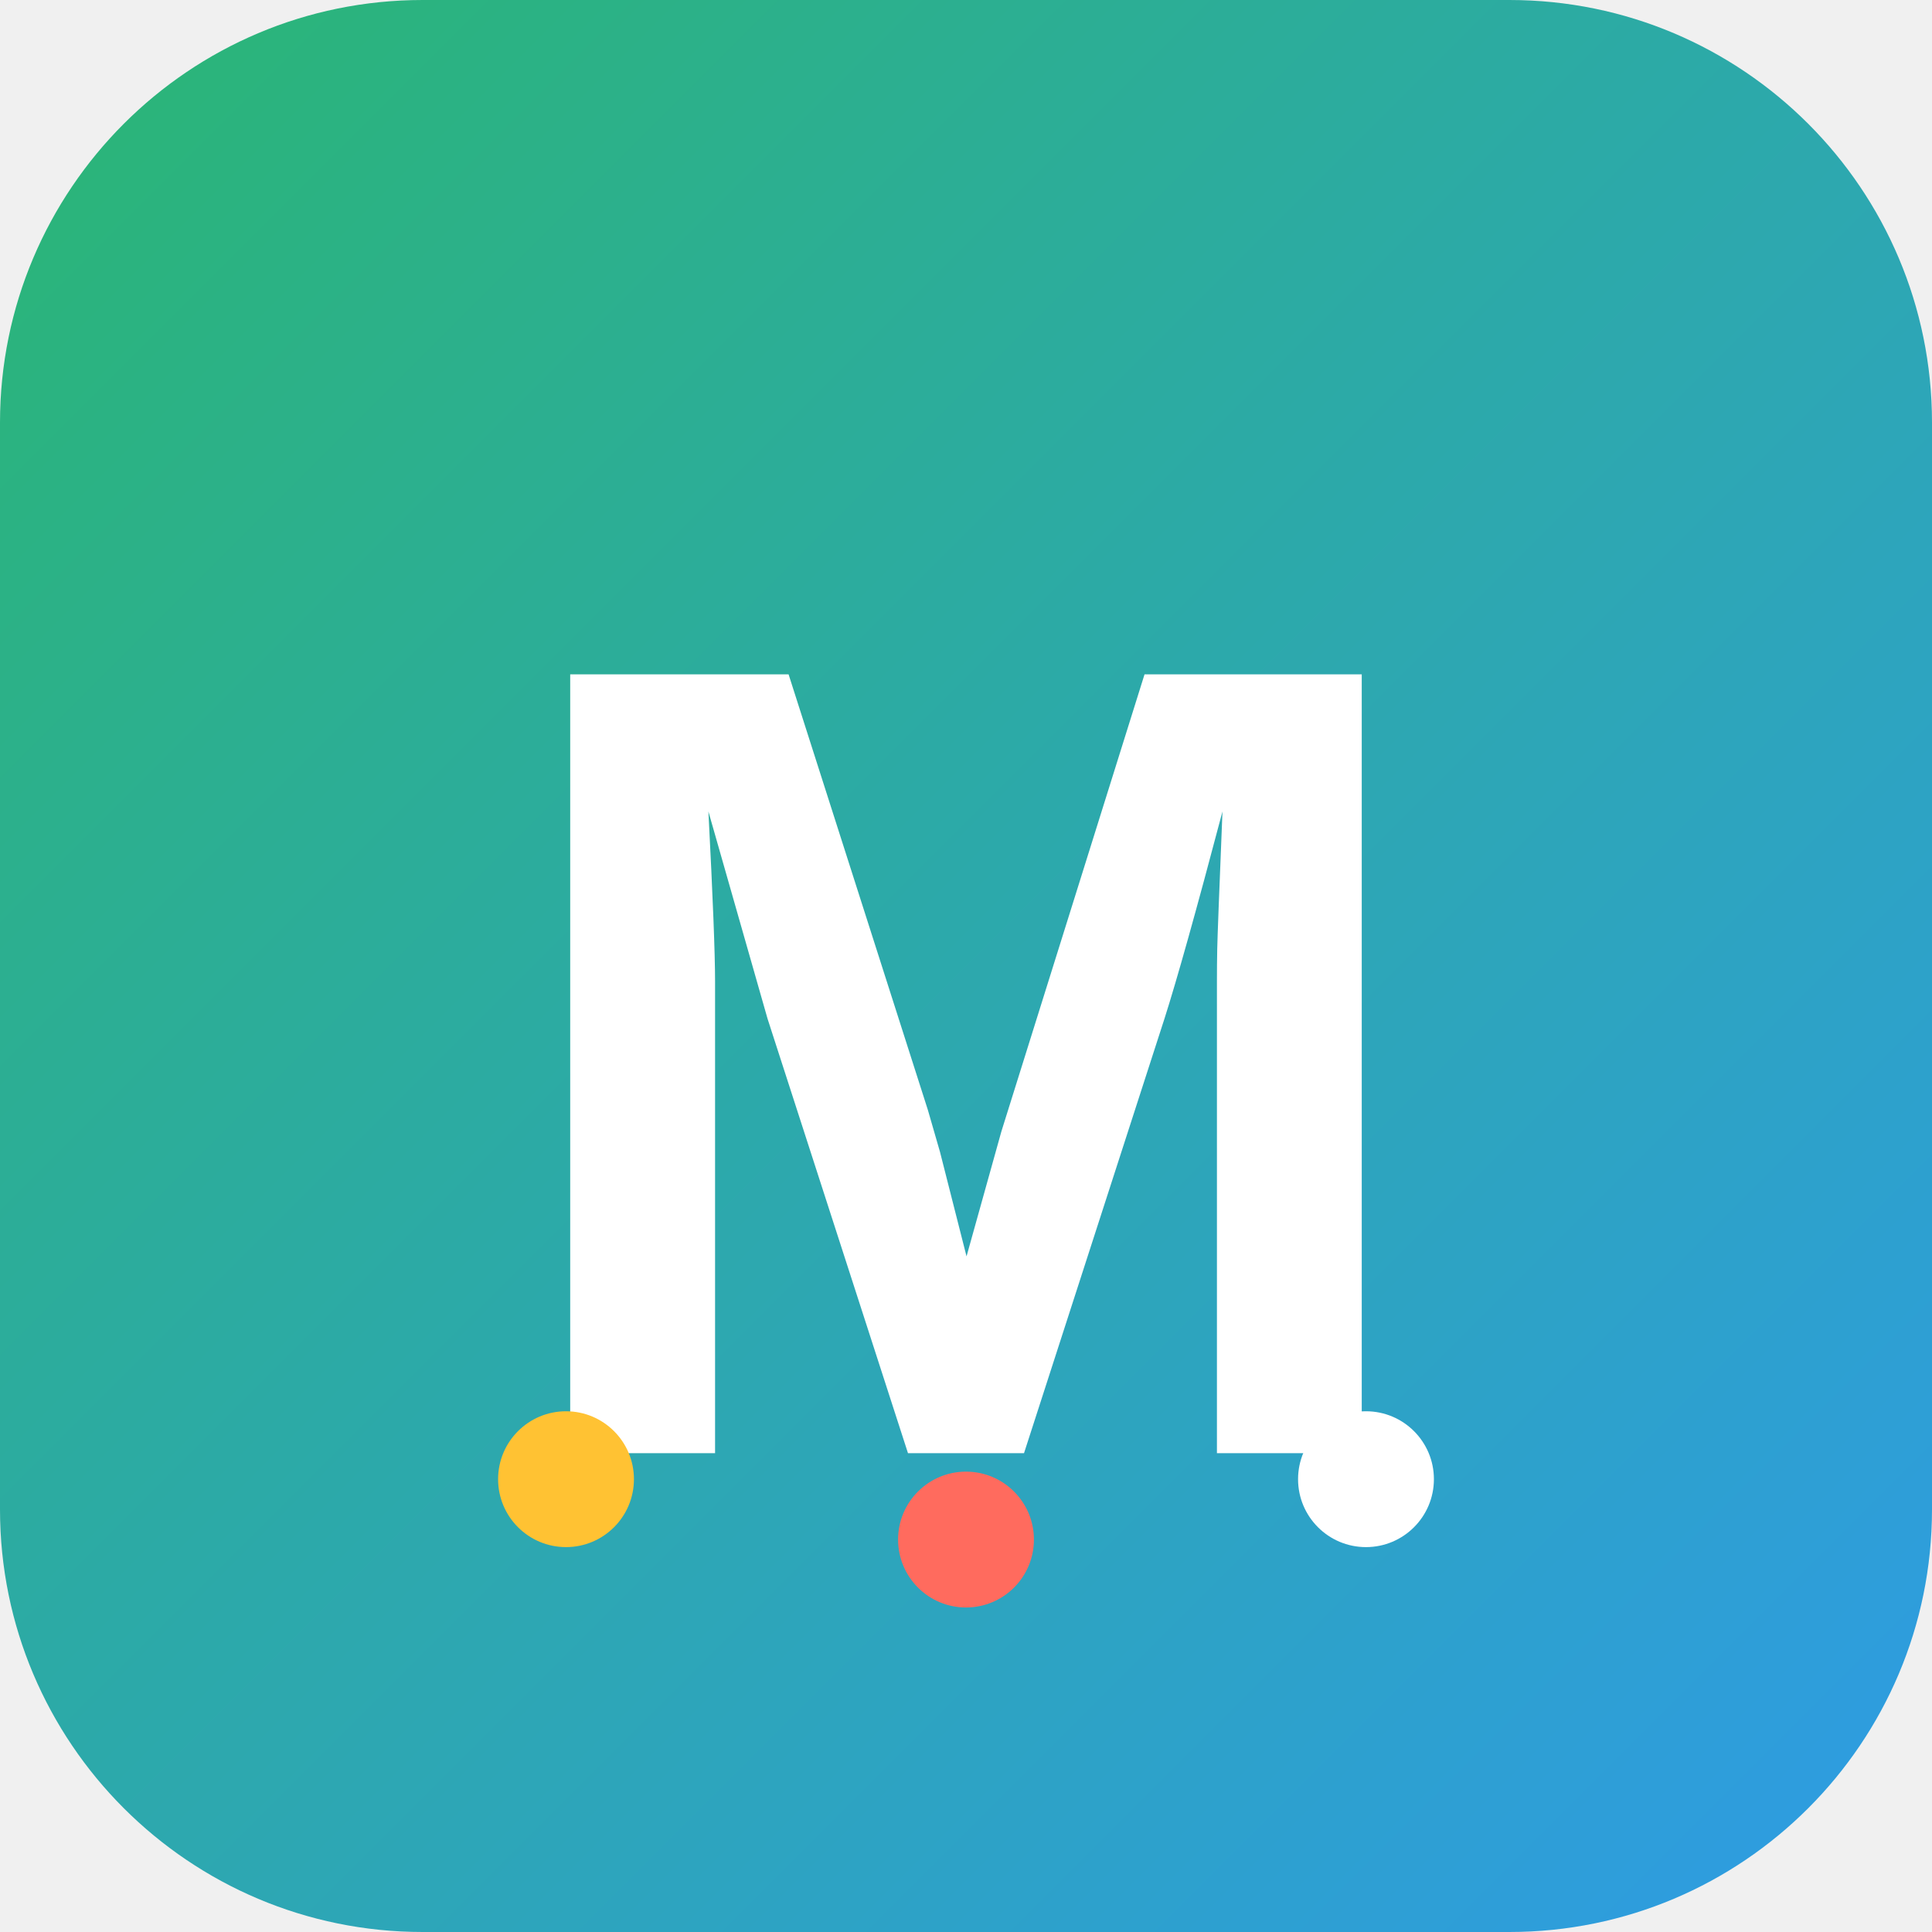
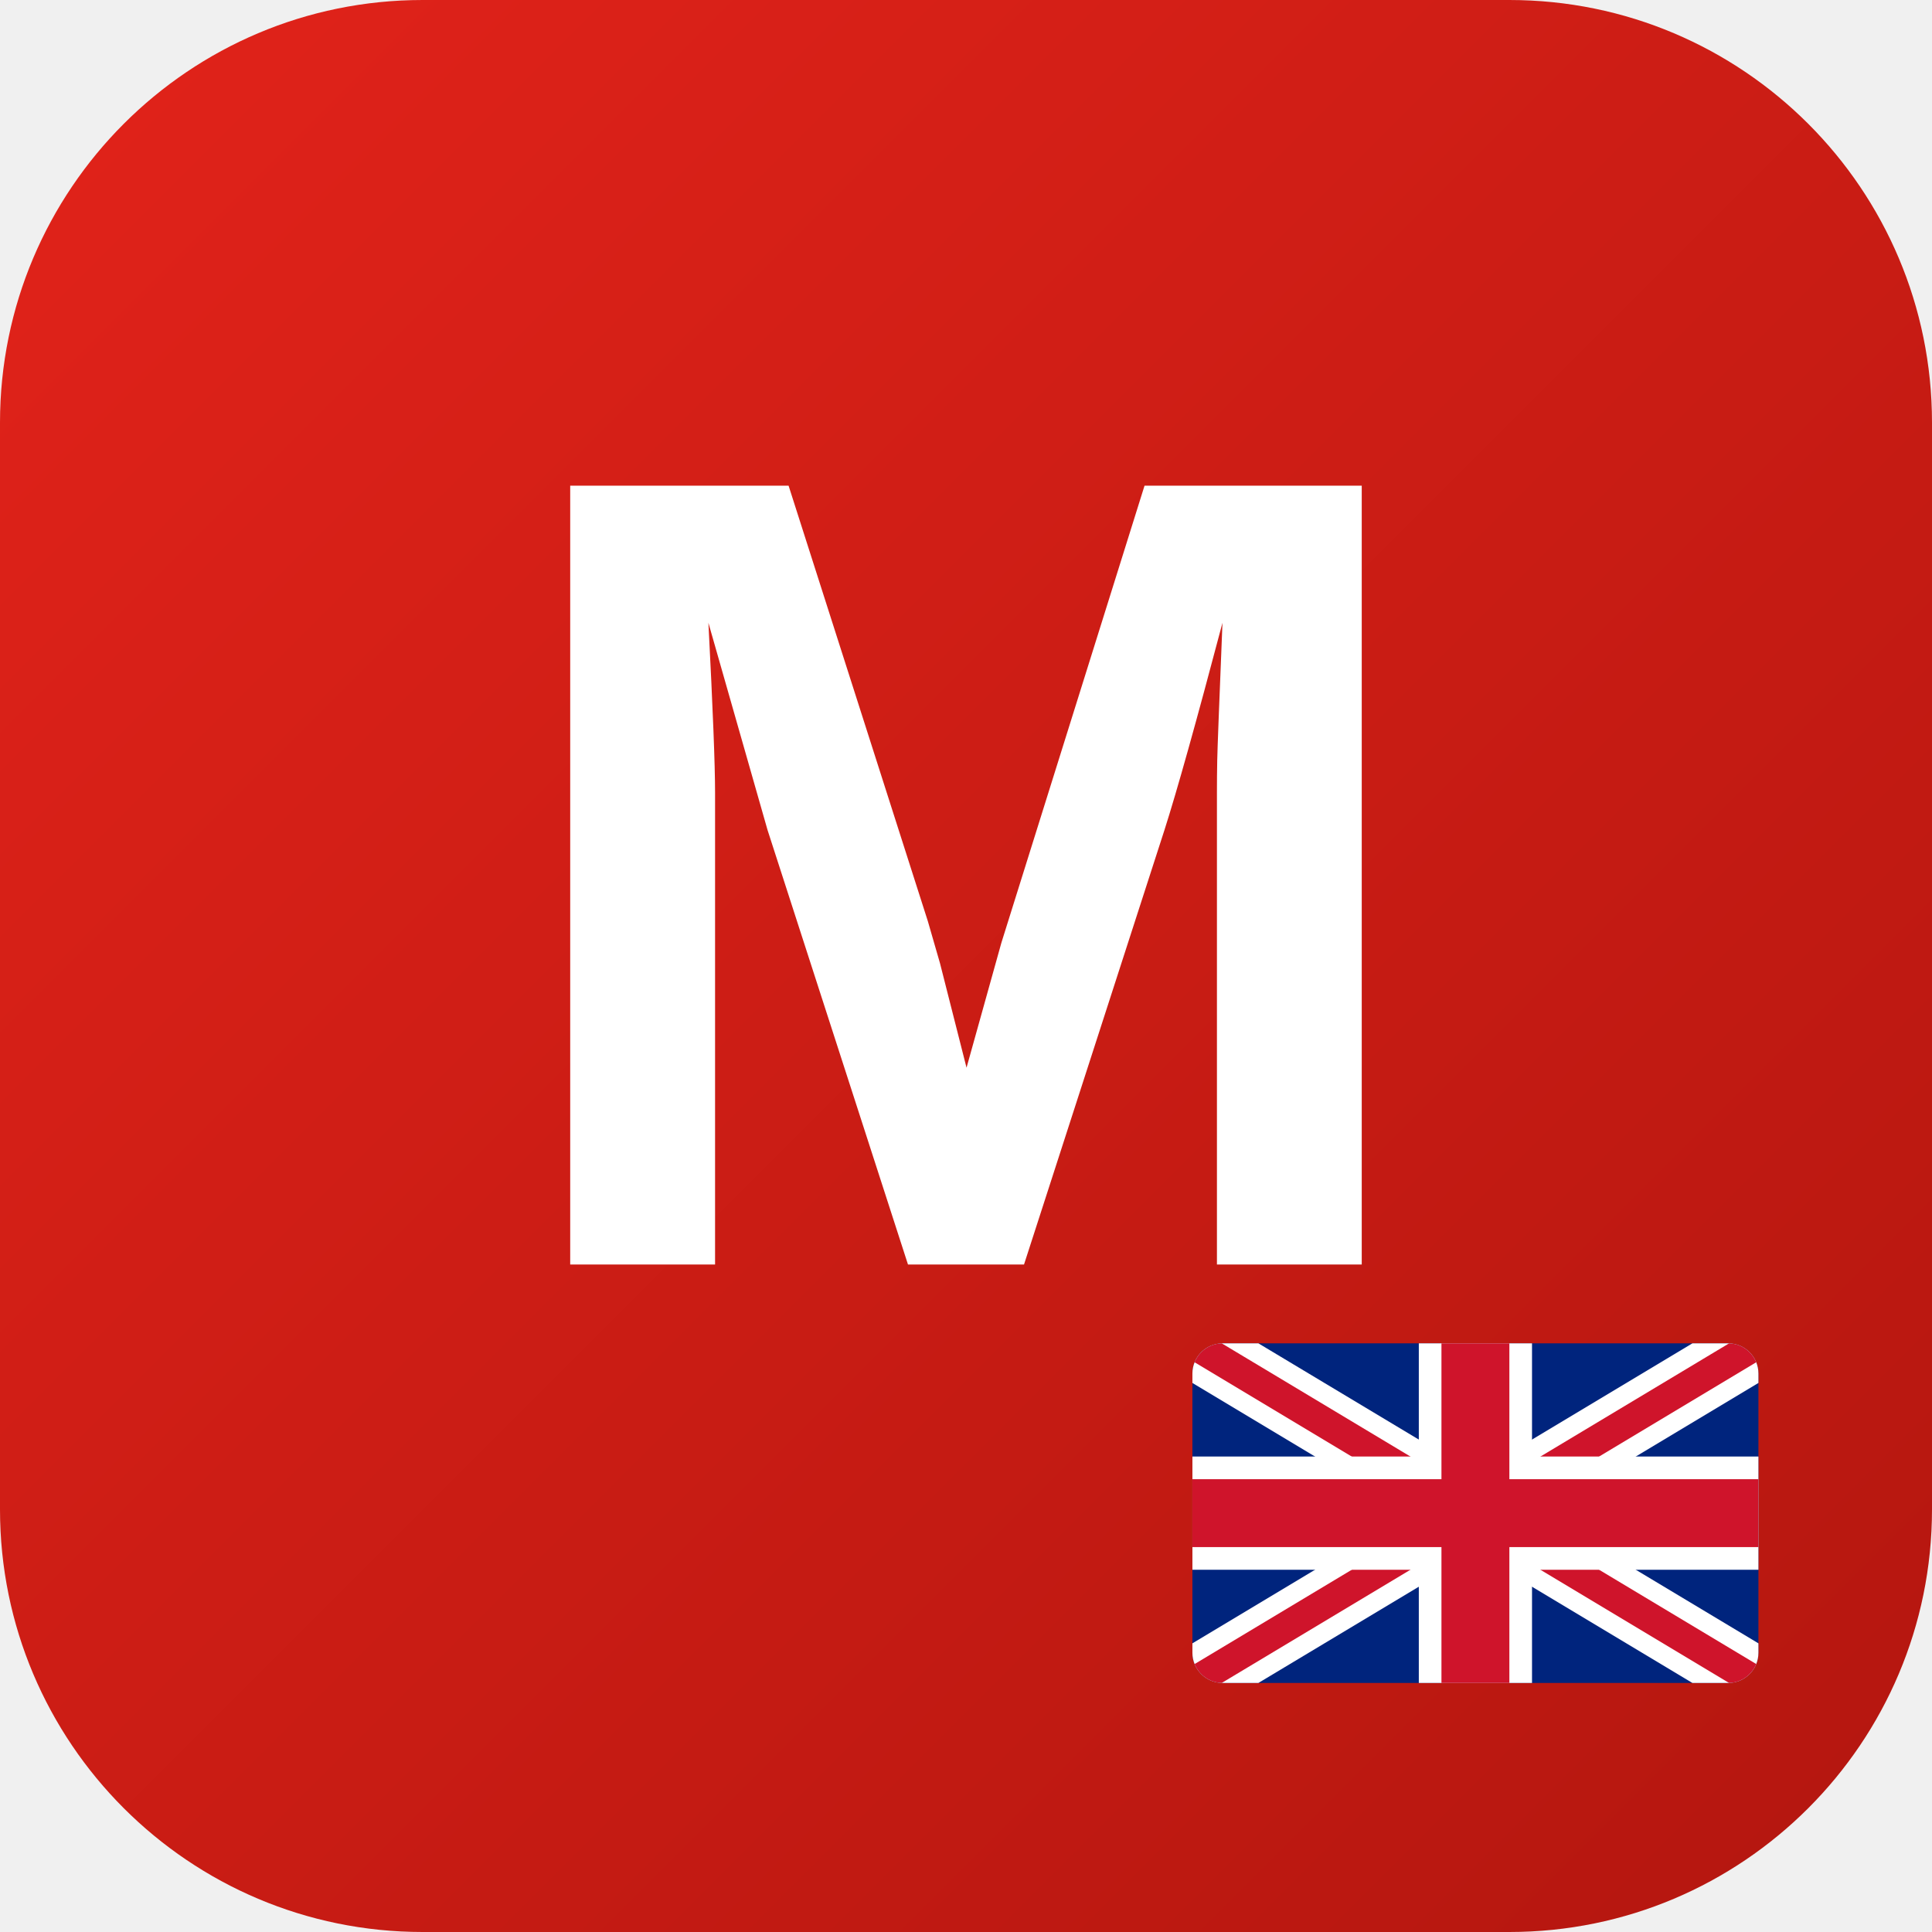
<svg xmlns="http://www.w3.org/2000/svg" viewBox="0 0 512 512" width="512" height="512">
  <defs>
    <linearGradient id="bg" x1="0" y1="0" x2="1" y2="1">
-       <stop offset="0" stop-color="#2bb673" />
-       <stop offset="1" stop-color="#2e9be6" />
+       <stop offset="0" stop-color="#e2231a" />
+       <stop offset="1" stop-color="#b3160f" />
    </linearGradient>
+     <clipPath id="uj">
+       <rect x="316" y="356" width="150" height="90" rx="8" />
+     </clipPath>
  </defs>
  <rect x="0" y="0" width="512" height="512" rx="112" fill="url(#bg)" />
-   <text x="256" y="300" font-family="'Baloo 2','Quicksand',Arial,sans-serif" font-size="300" font-weight="800" fill="#ffffff" text-anchor="middle" dominant-baseline="middle">M</text>
-   <circle cx="150" cy="392" r="18" fill="#ffc233" />
-   <circle cx="256" cy="408" r="18" fill="#ff6b5e" />
-   <circle cx="362" cy="392" r="18" fill="#ffffff" />
+   <text x="256" y="250" font-family="'Baloo 2','Quicksand',Arial,sans-serif" font-size="300" font-weight="800" fill="#ffffff" text-anchor="middle" dominant-baseline="middle">M</text>
+   <g clip-path="url(#uj)">
+     <rect x="316" y="356" width="150" height="90" fill="#00247d" />
+     <path d="M316,356 466,446 M466,356 316,446" stroke="#fff" stroke-width="18" />
+     <path d="M316,356 466,446 M466,356 316,446" stroke="#cf142b" stroke-width="8" />
+     <rect x="376" y="356" width="30" height="90" fill="#fff" />
+     <rect x="316" y="386" width="150" height="30" fill="#fff" />
+     <rect x="382" y="356" width="18" height="90" fill="#cf142b" />
+     <rect x="316" y="392" width="150" height="18" fill="#cf142b" />
+   </g>
</svg>
